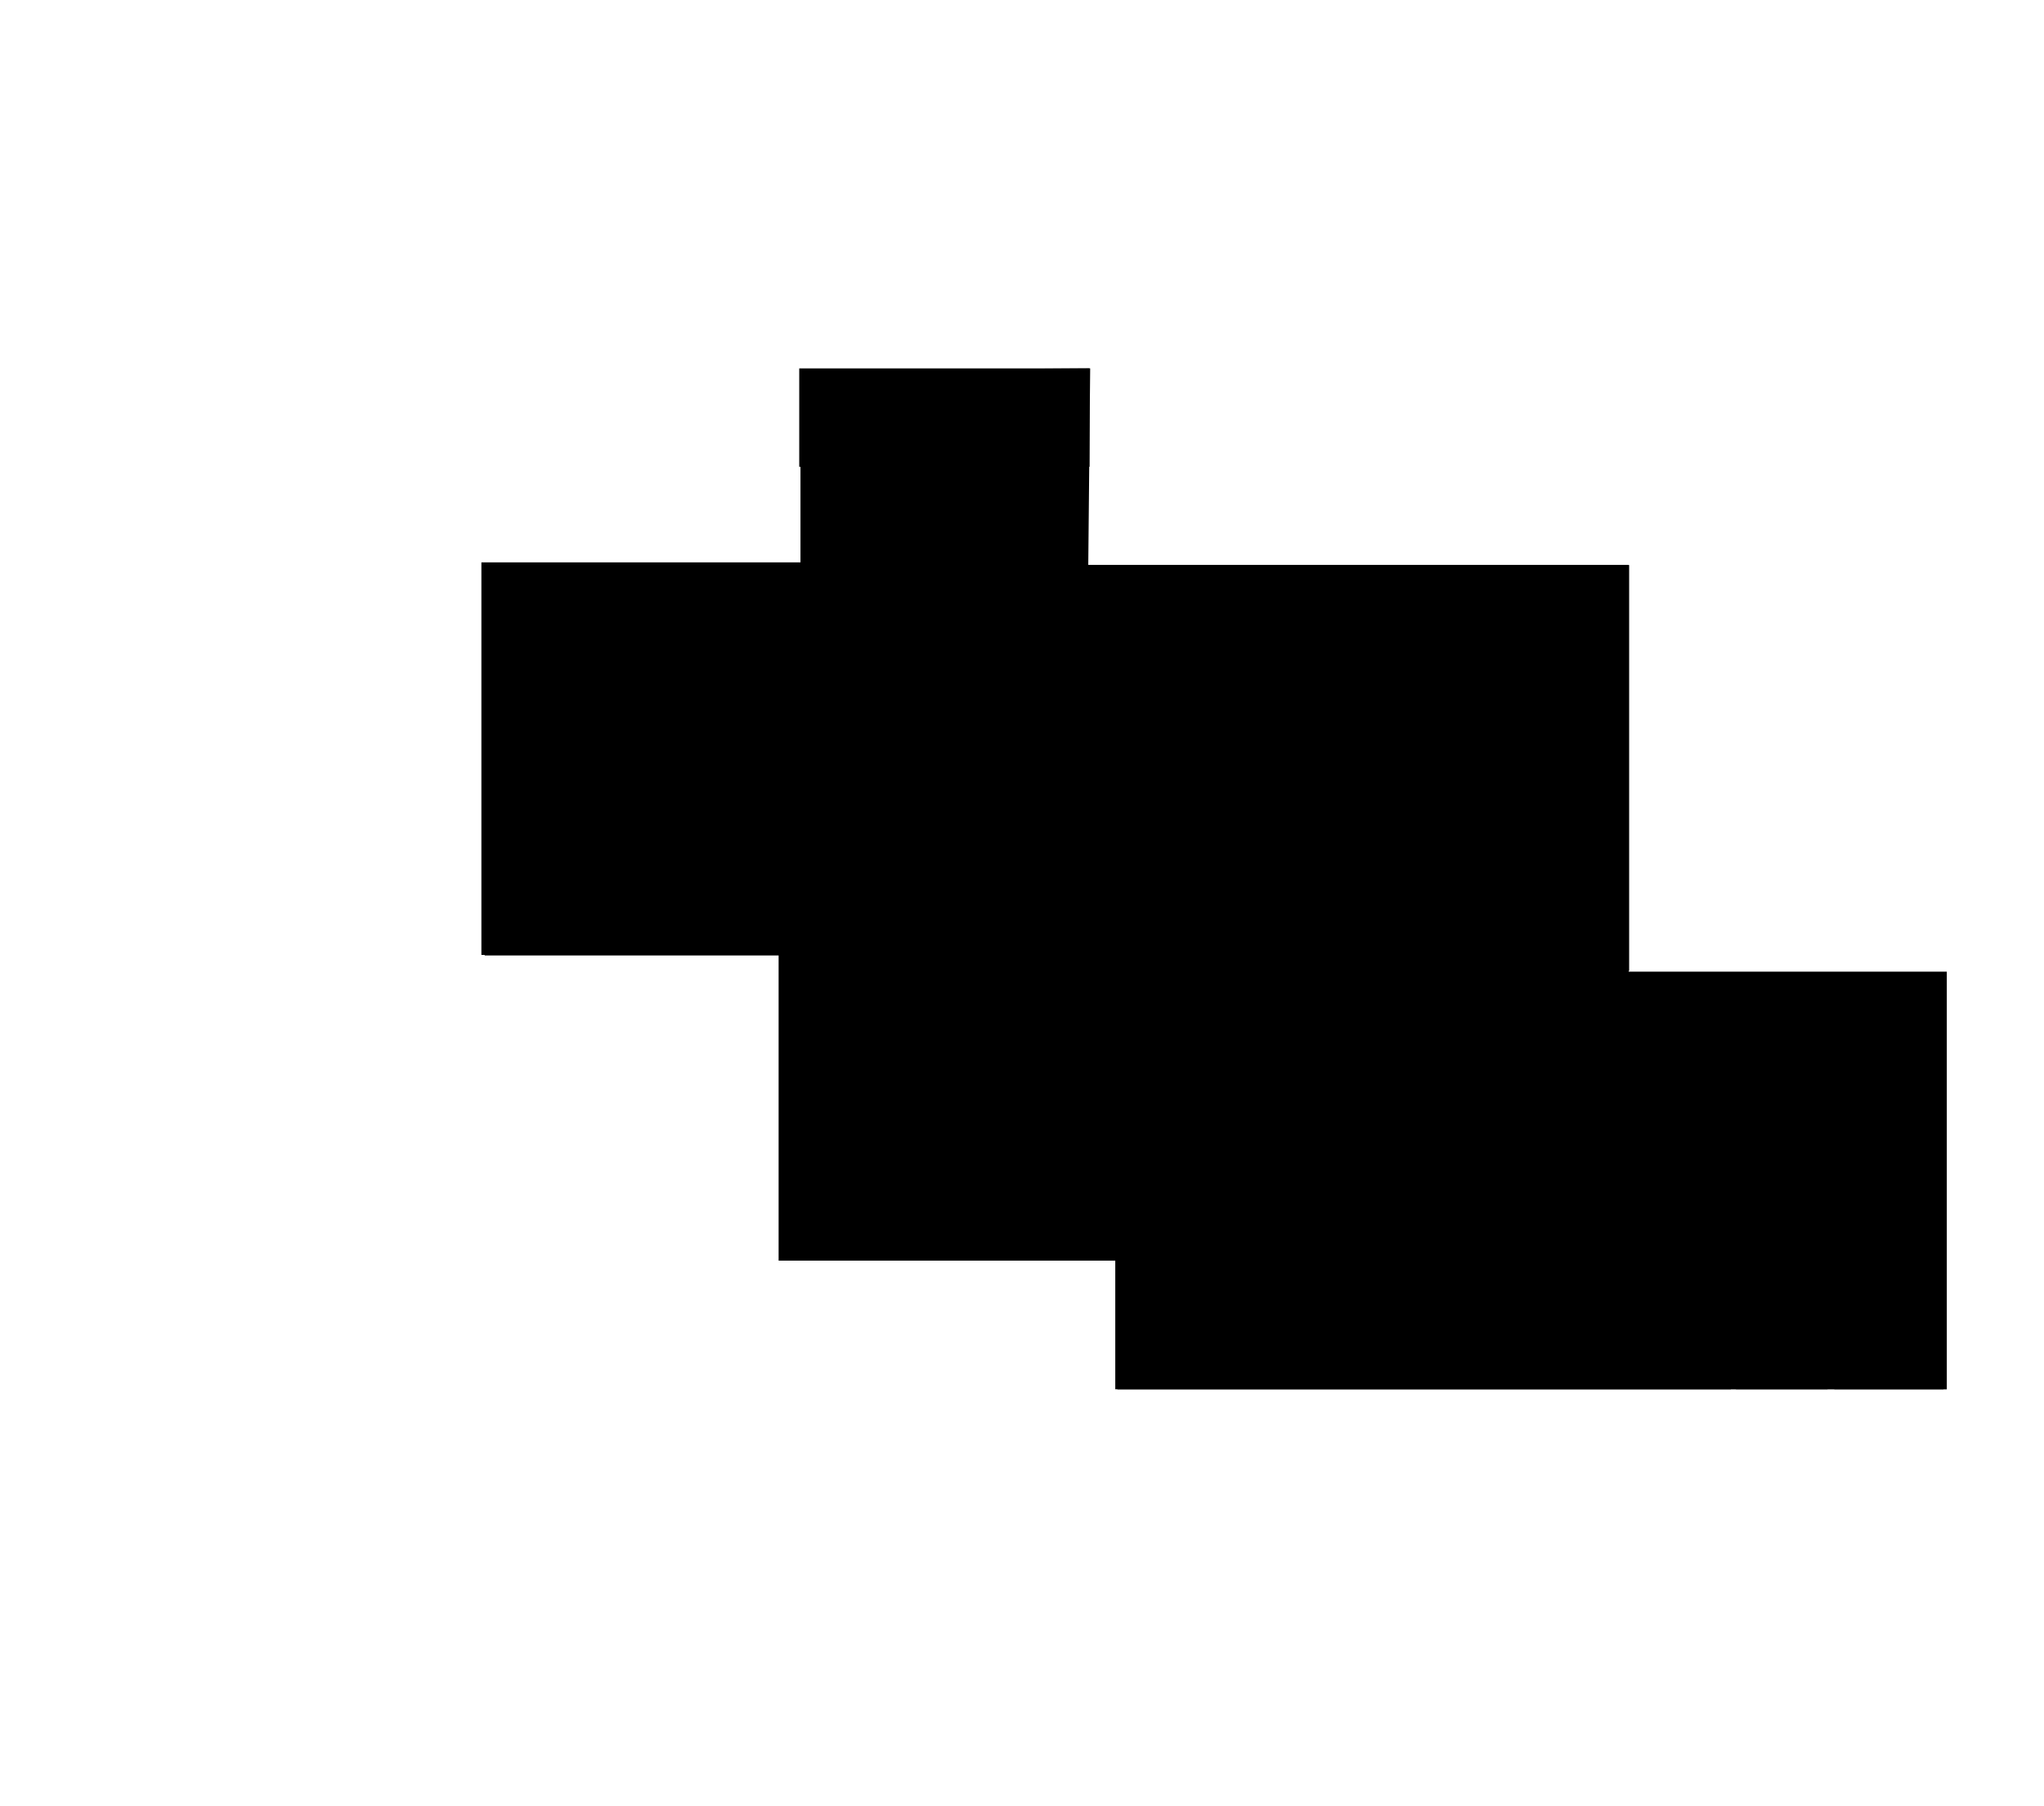
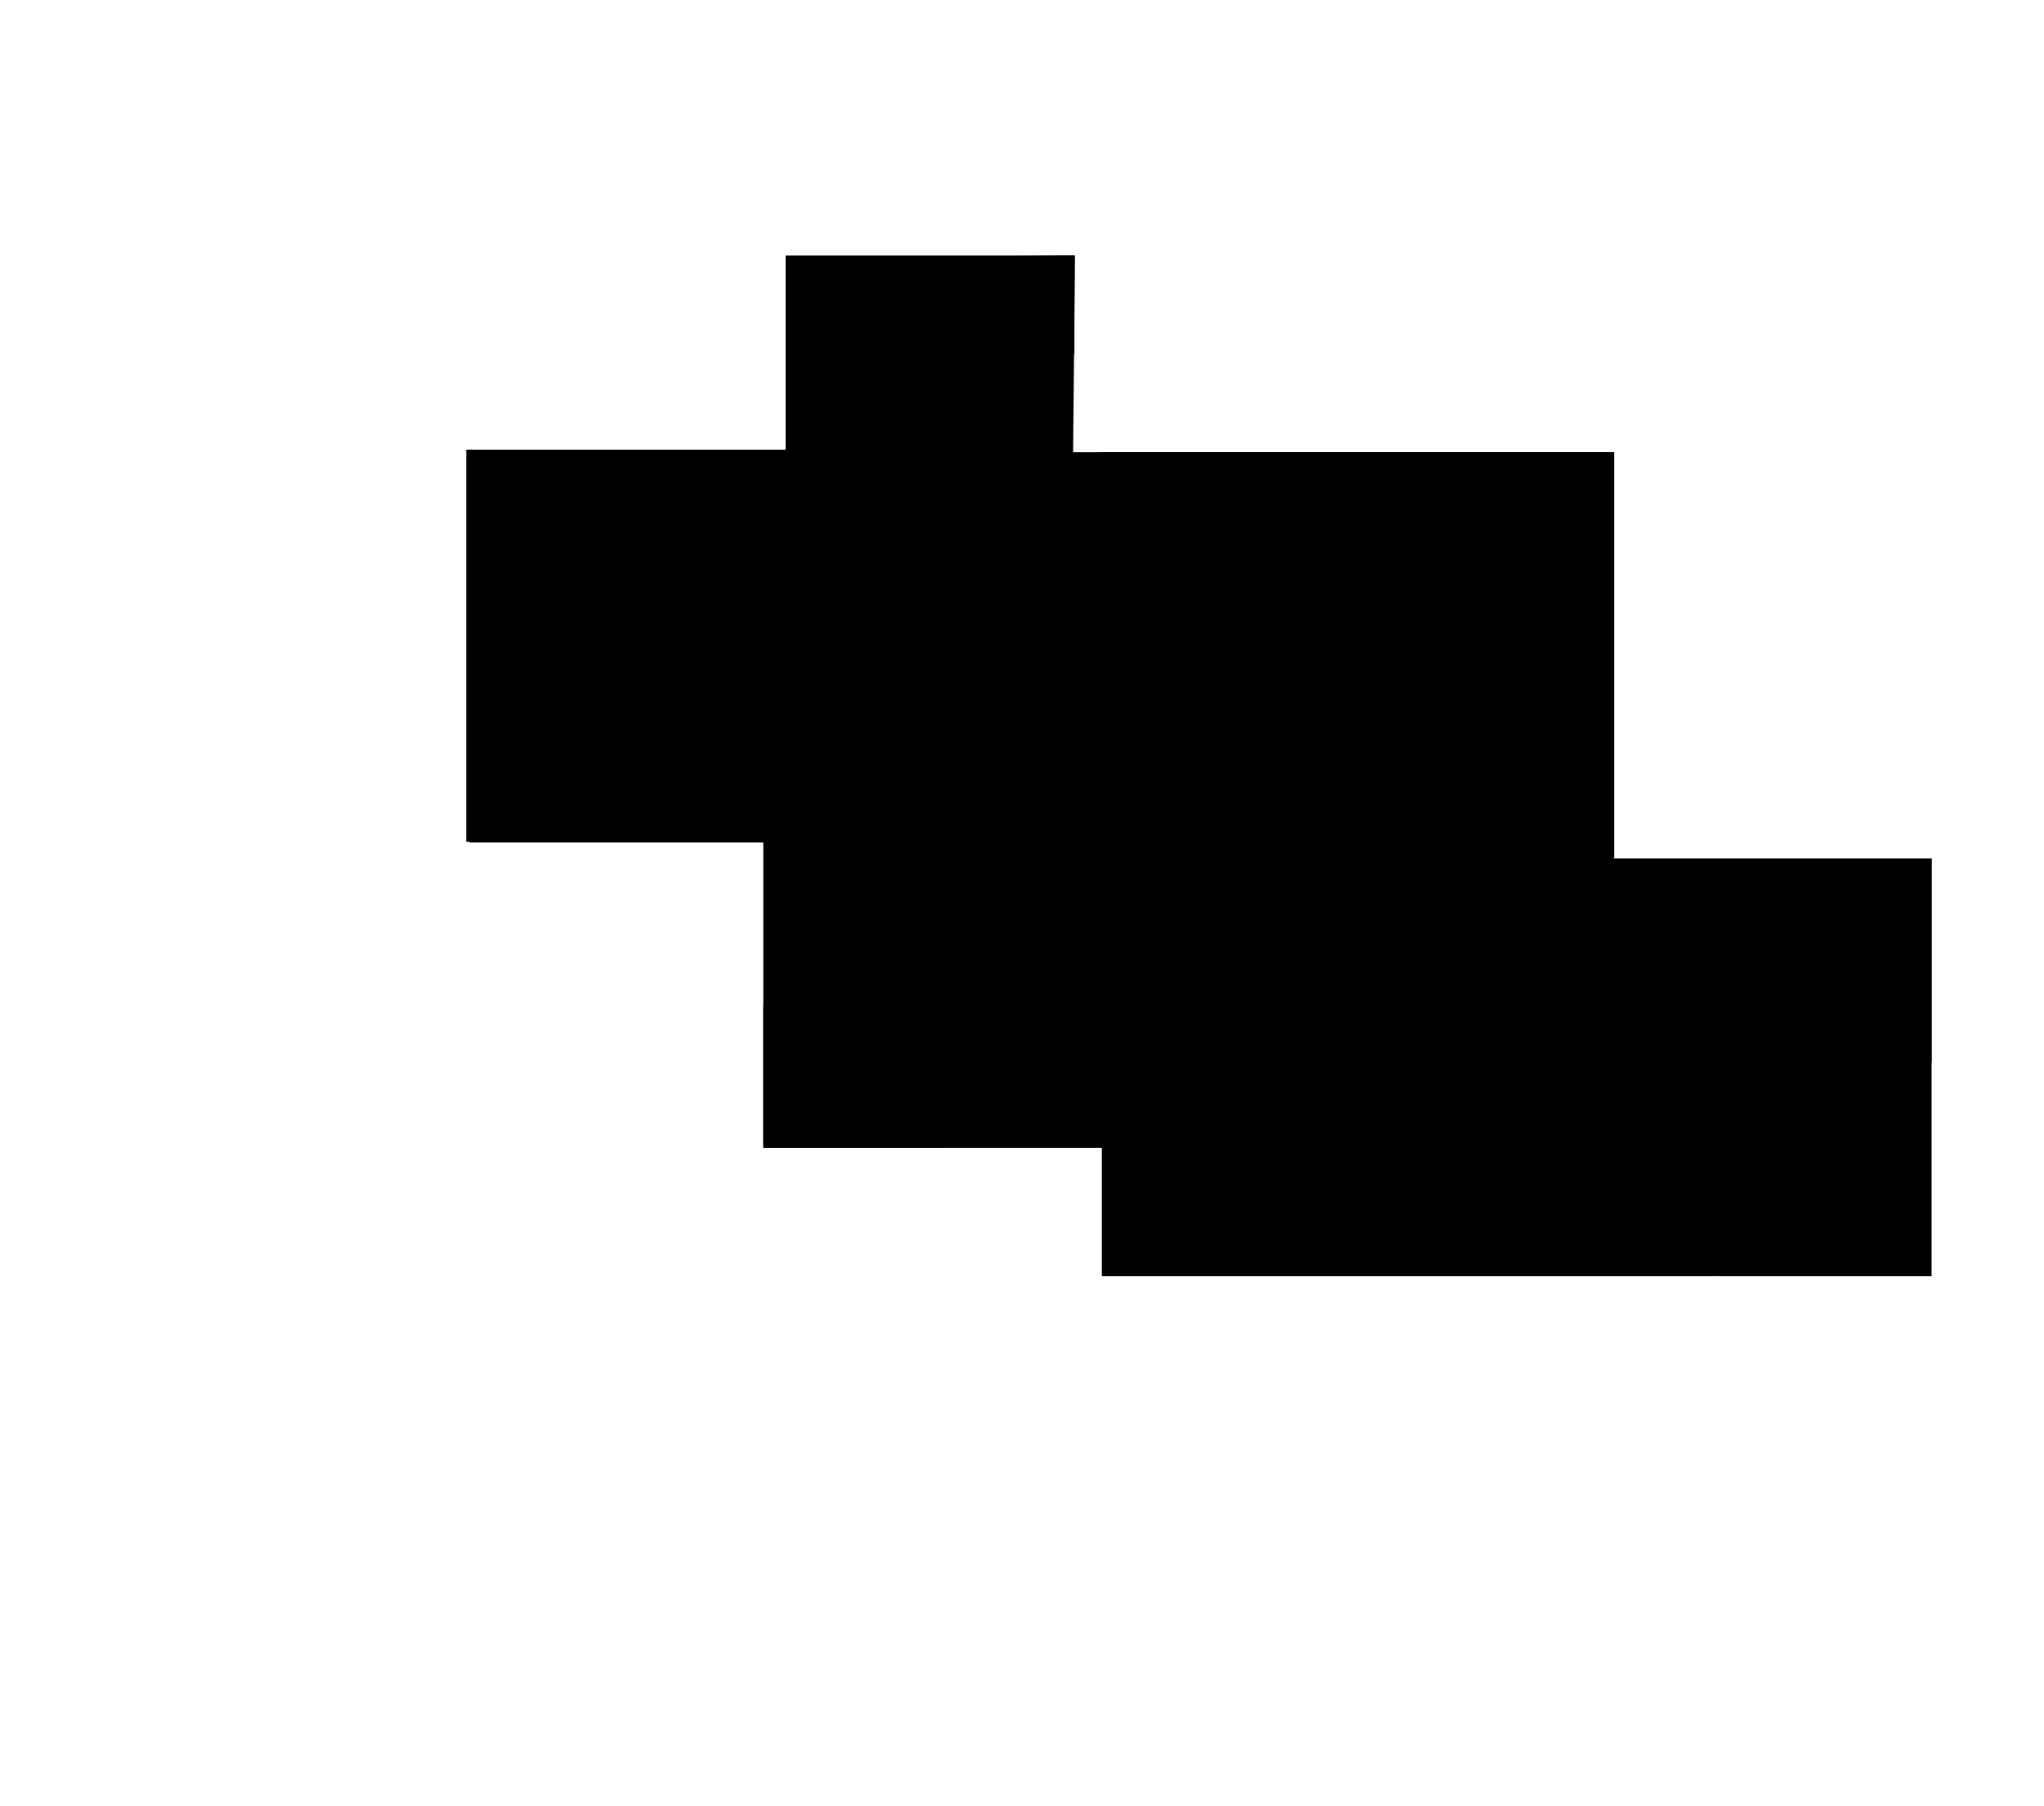
- <svg xmlns="http://www.w3.org/2000/svg" version="1.1" viewBox="-500 -400 3200 2826.459" id="svg1">
-   <path d="M258.754 617.308v478.565h460.209v477.832h530.409v201.518h1298.456v-653.981h-498.09V484.372h-845.992l2.982-307.603-453.544 2.982v302.72L258.086 484.299Z" id="floor" />
-   <path d="M253.658 480.469h748.721l-2.655 614.555H253.658Z" id="_6219" />
-   <path d="M751.254 176.791h454.459v153.992H751.254Z" id="_6301" />
-   <path d="M1216.817 705.775h116.822v198.71h-116.822Z" id="_6214" />
-   <path d="M1248.678 484.675H2050.5v635.312h-746.066v-106.352h-5.31v13.994h-45.136V912.881h87.616V697.379h-92.926z" id="_6213" />
-   <path d="M1325.674 1251.982h273.469v13.275h286.744v-13.275h273.469v82.306h10.62v55.756h26.55v15.93h13.275v369.051h-963.78v-387.636l39.826 2.655v-58.411h39.826z" id="_6113" />
-   <path d="M2217.767 1549.346h74.341v103.547h69.031v122.132h-143.372z" id="_6103" />
-   <path d="M2542.613 1549.346v225.679h-170.88l2.097-127.225-75.329-.524.524-97.93z" id="_6101" />
+ <svg xmlns="http://www.w3.org/2000/svg" version="1.1" viewBox="-1230 -800 3200 2826.459" id="svg1">
+   <path d="M-495 41v478h460v478h531v201h1298V544h-498V-92H450l3-308-453 3v303l-496 2Z" id="floor" />
+   <path d="M-32 519v250h278V631H128V519z" id="_excavated1" />
+   <path d="M251 874v122h242V676h-97v198z" id="_excavated2" />
+   <path d="M-500-96h749l-3 614h-746Z" id="_6219" />
+   <path d="M0-400h452v154H0Z" id="_6301" />
+   <path d="M462 125h122v207H462z" id="_6214" />
+   <path d="M1461 973h74v103h69v122h-143z" id="_6103" />
+   <path d="M1792 973v225h-186v-124h-68V973z" id="_6101" />
+   <path d="M575 675h272v13h286v-13h273v154h50v369H495V755h80z" id="_6113" />
+   <path d="M0-245h248v147H0z" id="_unexcavated_stair2" />
+   <path d="m1626 545 168-1v319h-168z" id="_unexcavated_stair1" />
+   <path d="M-35 773h281v224H-35z" id="_unexcavatedLAVW" />
+   <path d="M130 520h116v108H130z" id="_unexcavated_ELE" />
+   <path d="M495-92h802v635H551v-92h-51V336h88V121h-93z" id="_6213" />
</svg>
